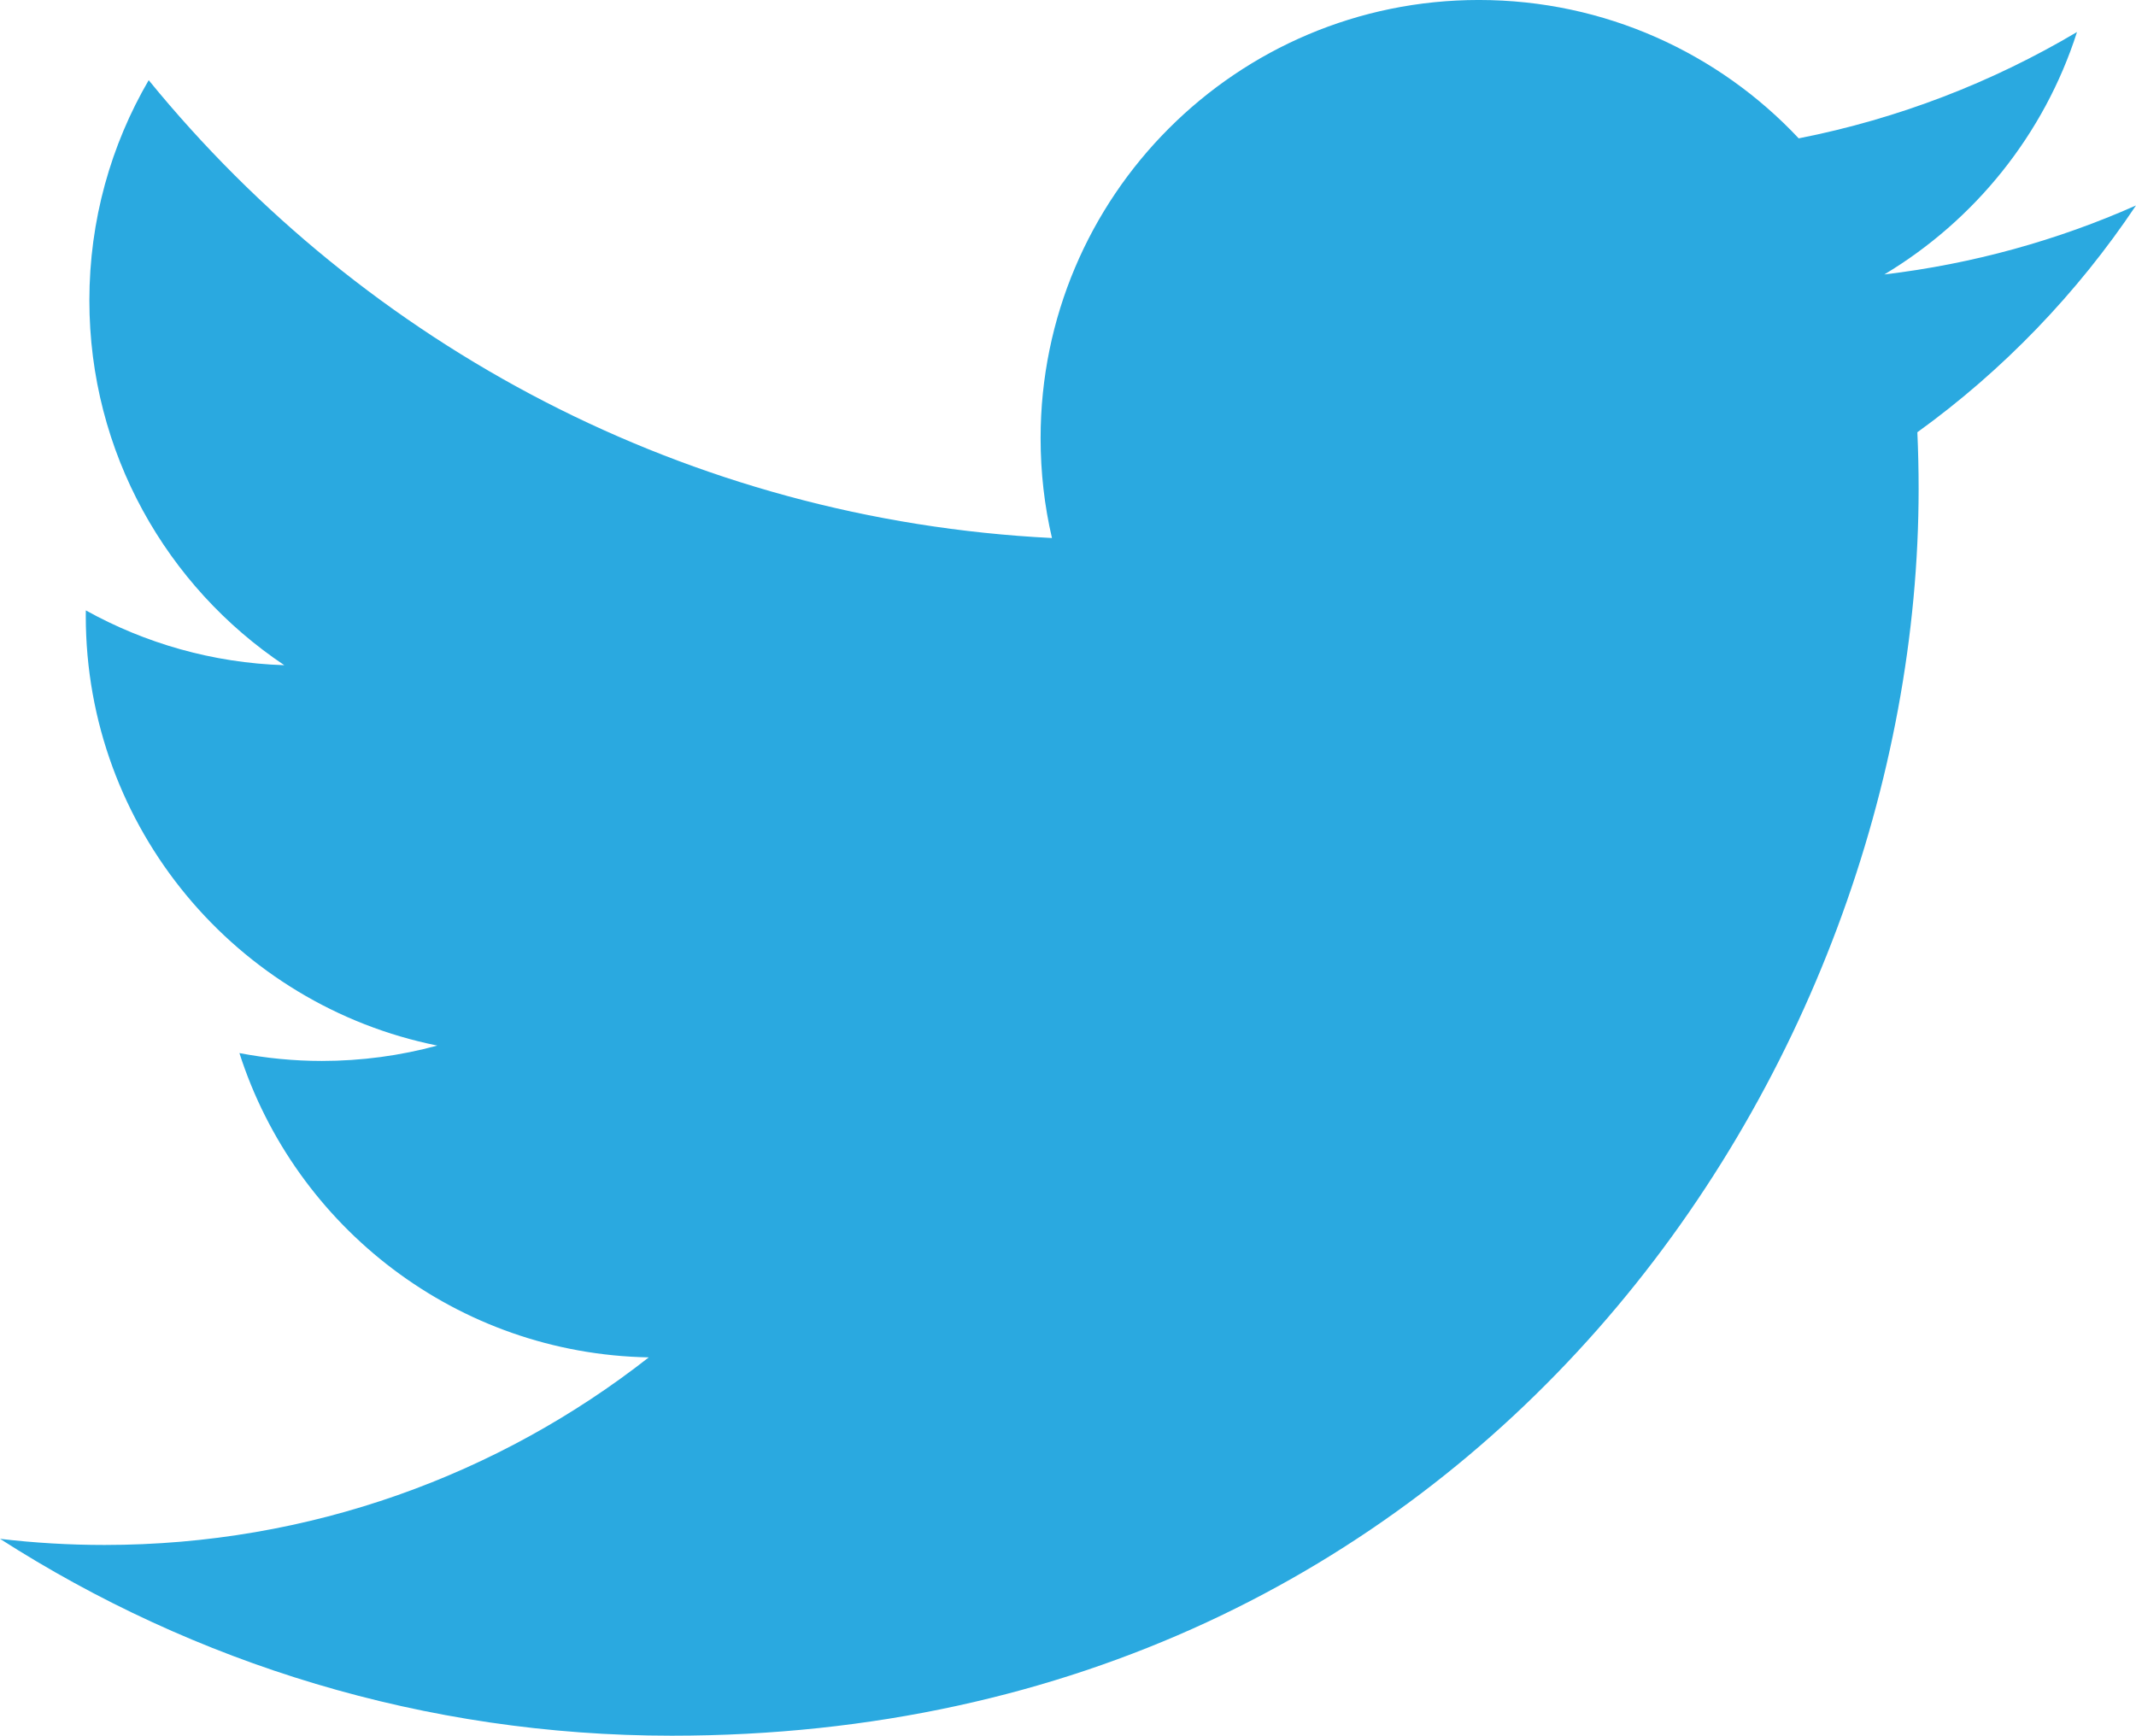
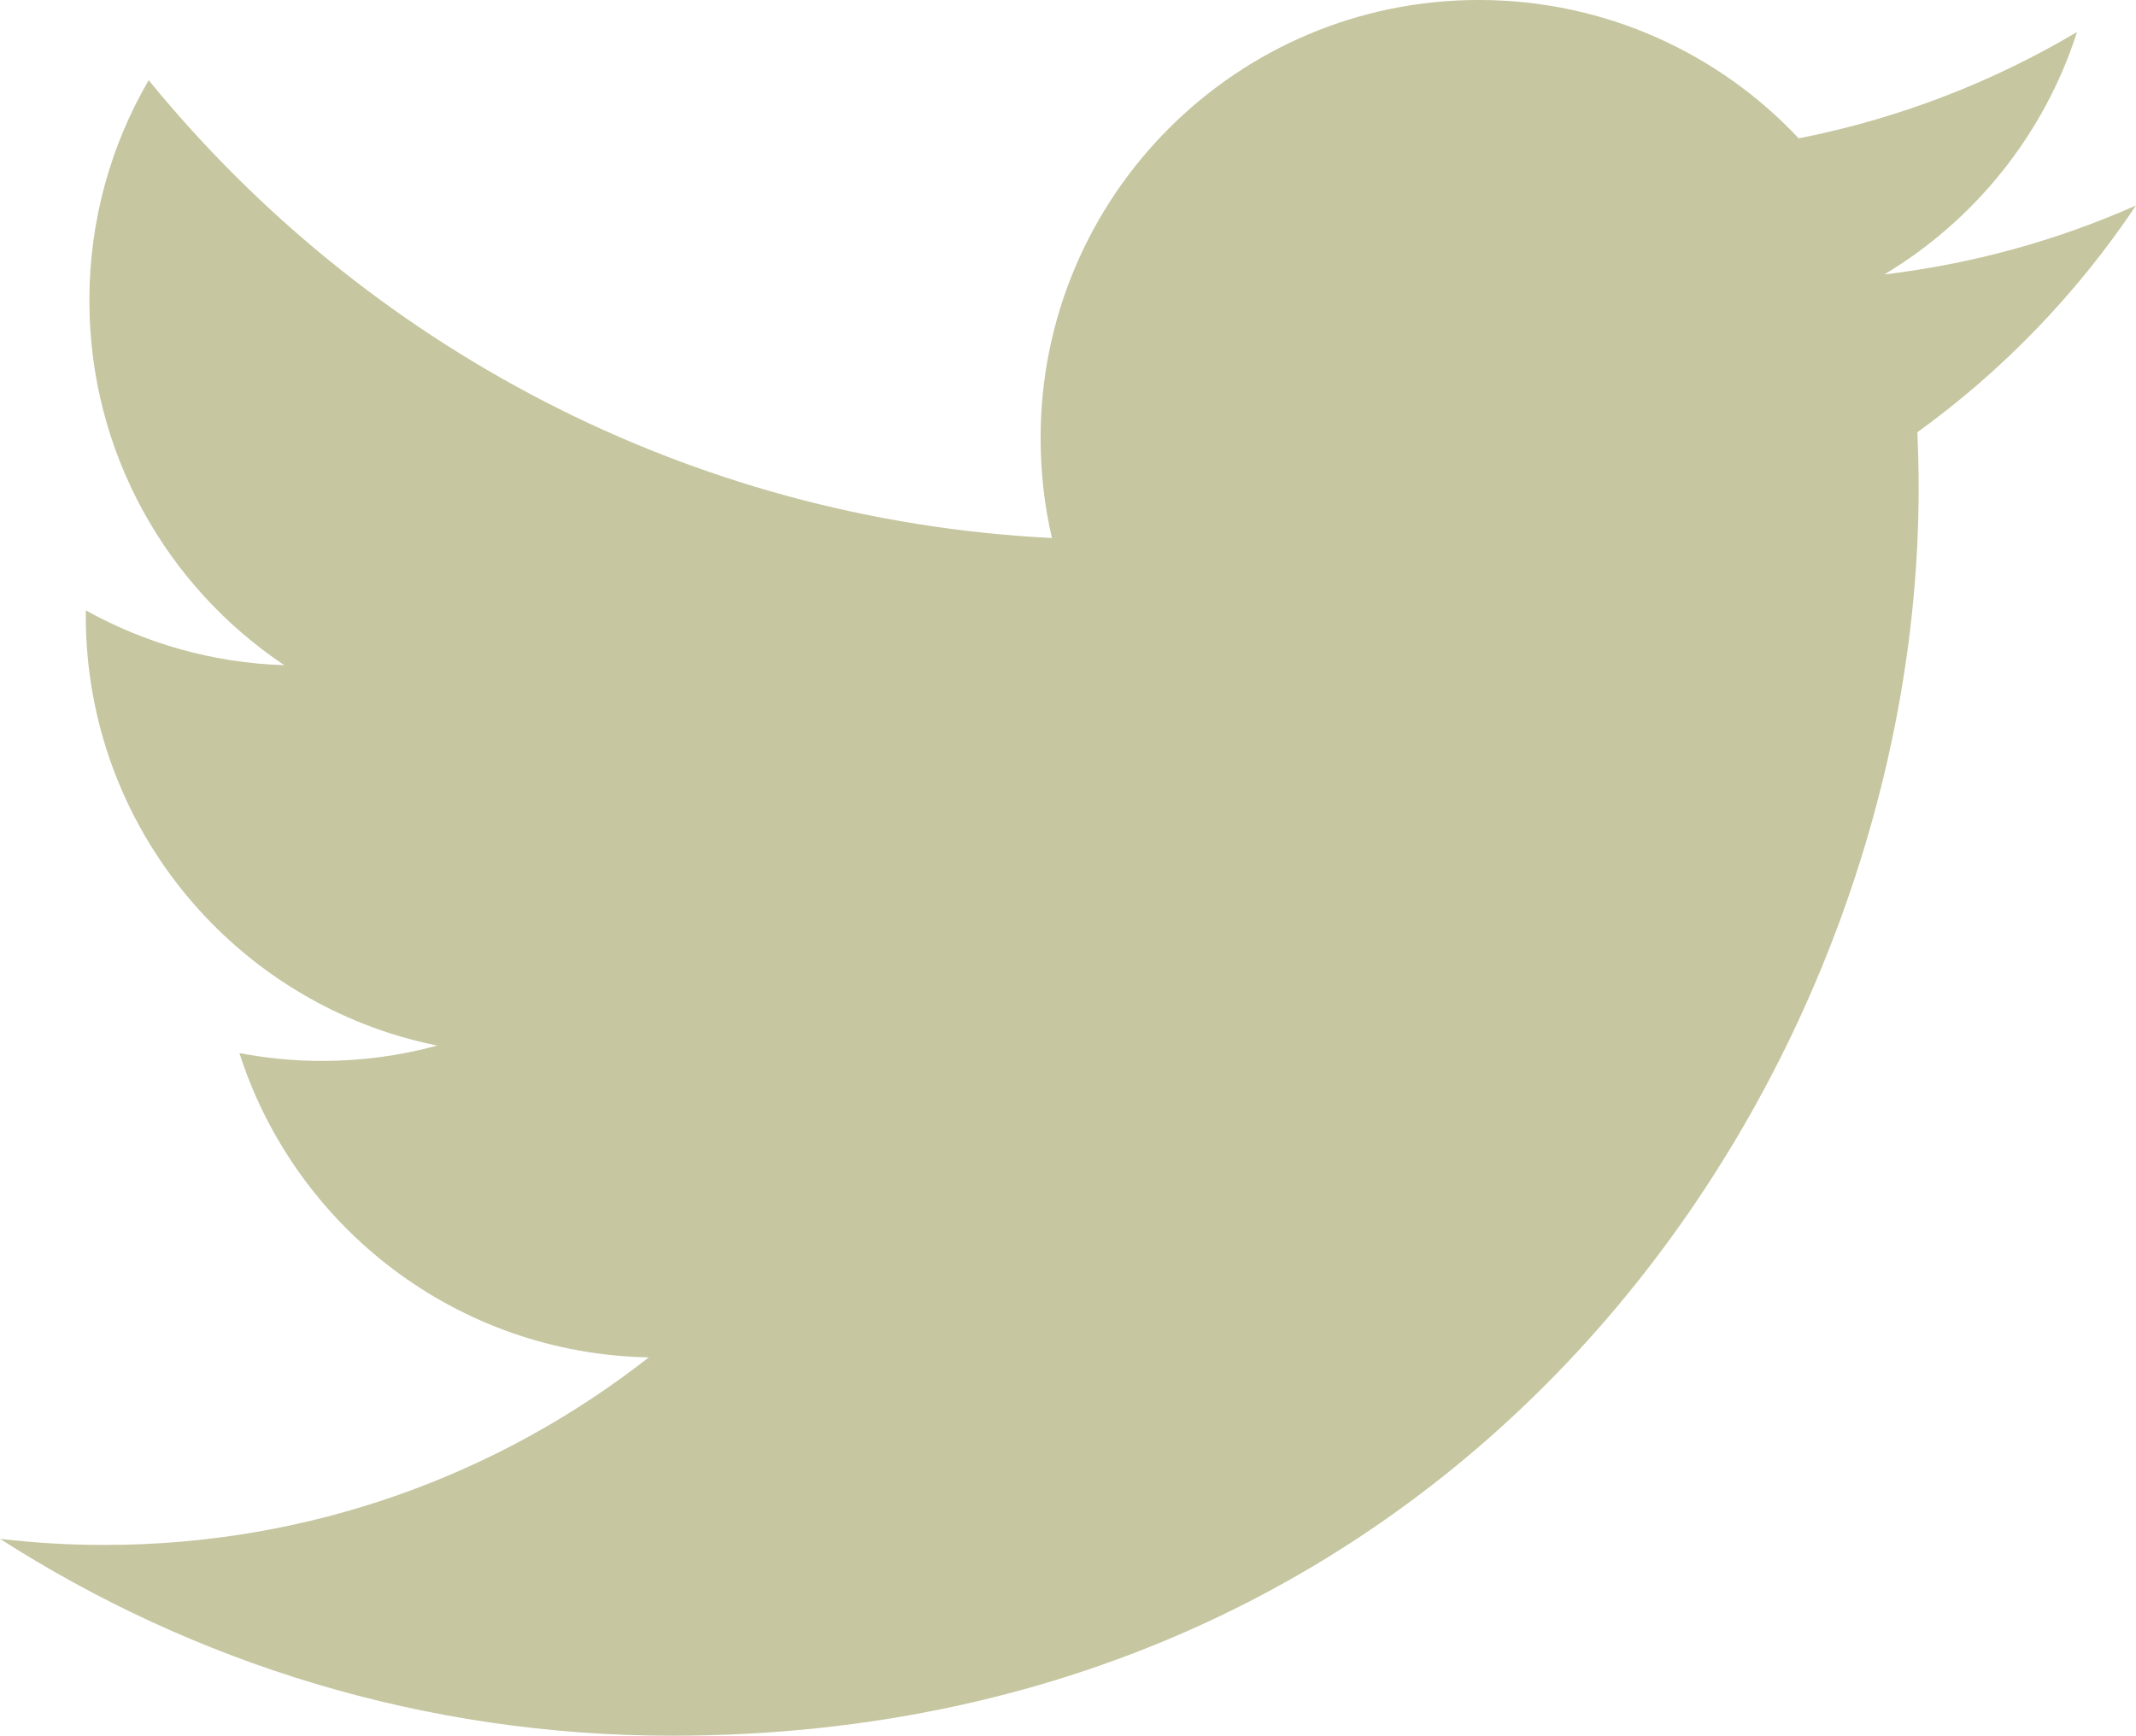
<svg xmlns="http://www.w3.org/2000/svg" width="171.505" height="139.378" id="svg2" version="1.1">
  <defs id="defs4" />
  <g id="layer1" transform="translate(-282.3205,-396.3073)">
-     <path style="fill:#2aa9e0" id="path5" d="m 453.826,412.806 c -6.31,2.799 -13.092,4.69 -20.209,5.54 7.264,-4.355 12.844,-11.25 15.471,-19.467 -6.799,4.033 -14.329,6.961 -22.345,8.538 -6.418,-6.839 -15.562,-11.111 -25.683,-11.111 -19.432,0 -35.187,15.754 -35.187,35.185 0,2.758 0.311,5.444 0.912,8.019 -29.243,-1.467 -55.17,-15.476 -72.525,-36.764 -3.029,5.197 -4.764,11.24 -4.764,17.689 0,12.208 6.212,22.977 15.653,29.287 -5.768,-0.183 -11.193,-1.766 -15.937,-4.401 -0.004,0.147 -0.004,0.294 -0.004,0.442 0,17.048 12.129,31.268 28.226,34.503 -2.952,0.804 -6.061,1.234 -9.27,1.234 -2.267,0 -4.471,-0.221 -6.62,-0.631 4.478,13.979 17.472,24.151 32.87,24.434 -12.042,9.438 -27.214,15.063 -43.7,15.063 -2.84,0 -5.641,-0.167 -8.393,-0.492 15.572,9.984 34.067,15.809 53.938,15.809 64.72,0 100.113,-53.615 100.113,-100.114 0,-1.526 -0.034,-3.043 -0.102,-4.553 6.874,-4.96 12.839,-11.156 17.556,-18.213 z" />
+     <path style="fill:#c6c6a1" id="path5" d="m 453.826,412.806 c -6.31,2.799 -13.092,4.69 -20.209,5.54 7.264,-4.355 12.844,-11.25 15.471,-19.467 -6.799,4.033 -14.329,6.961 -22.345,8.538 -6.418,-6.839 -15.562,-11.111 -25.683,-11.111 -19.432,0 -35.187,15.754 -35.187,35.185 0,2.758 0.311,5.444 0.912,8.019 -29.243,-1.467 -55.17,-15.476 -72.525,-36.764 -3.029,5.197 -4.764,11.24 -4.764,17.689 0,12.208 6.212,22.977 15.653,29.287 -5.768,-0.183 -11.193,-1.766 -15.937,-4.401 -0.004,0.147 -0.004,0.294 -0.004,0.442 0,17.048 12.129,31.268 28.226,34.503 -2.952,0.804 -6.061,1.234 -9.27,1.234 -2.267,0 -4.471,-0.221 -6.62,-0.631 4.478,13.979 17.472,24.151 32.87,24.434 -12.042,9.438 -27.214,15.063 -43.7,15.063 -2.84,0 -5.641,-0.167 -8.393,-0.492 15.572,9.984 34.067,15.809 53.938,15.809 64.72,0 100.113,-53.615 100.113,-100.114 0,-1.526 -0.034,-3.043 -0.102,-4.553 6.874,-4.96 12.839,-11.156 17.556,-18.213 z" />
  </g>
</svg>
